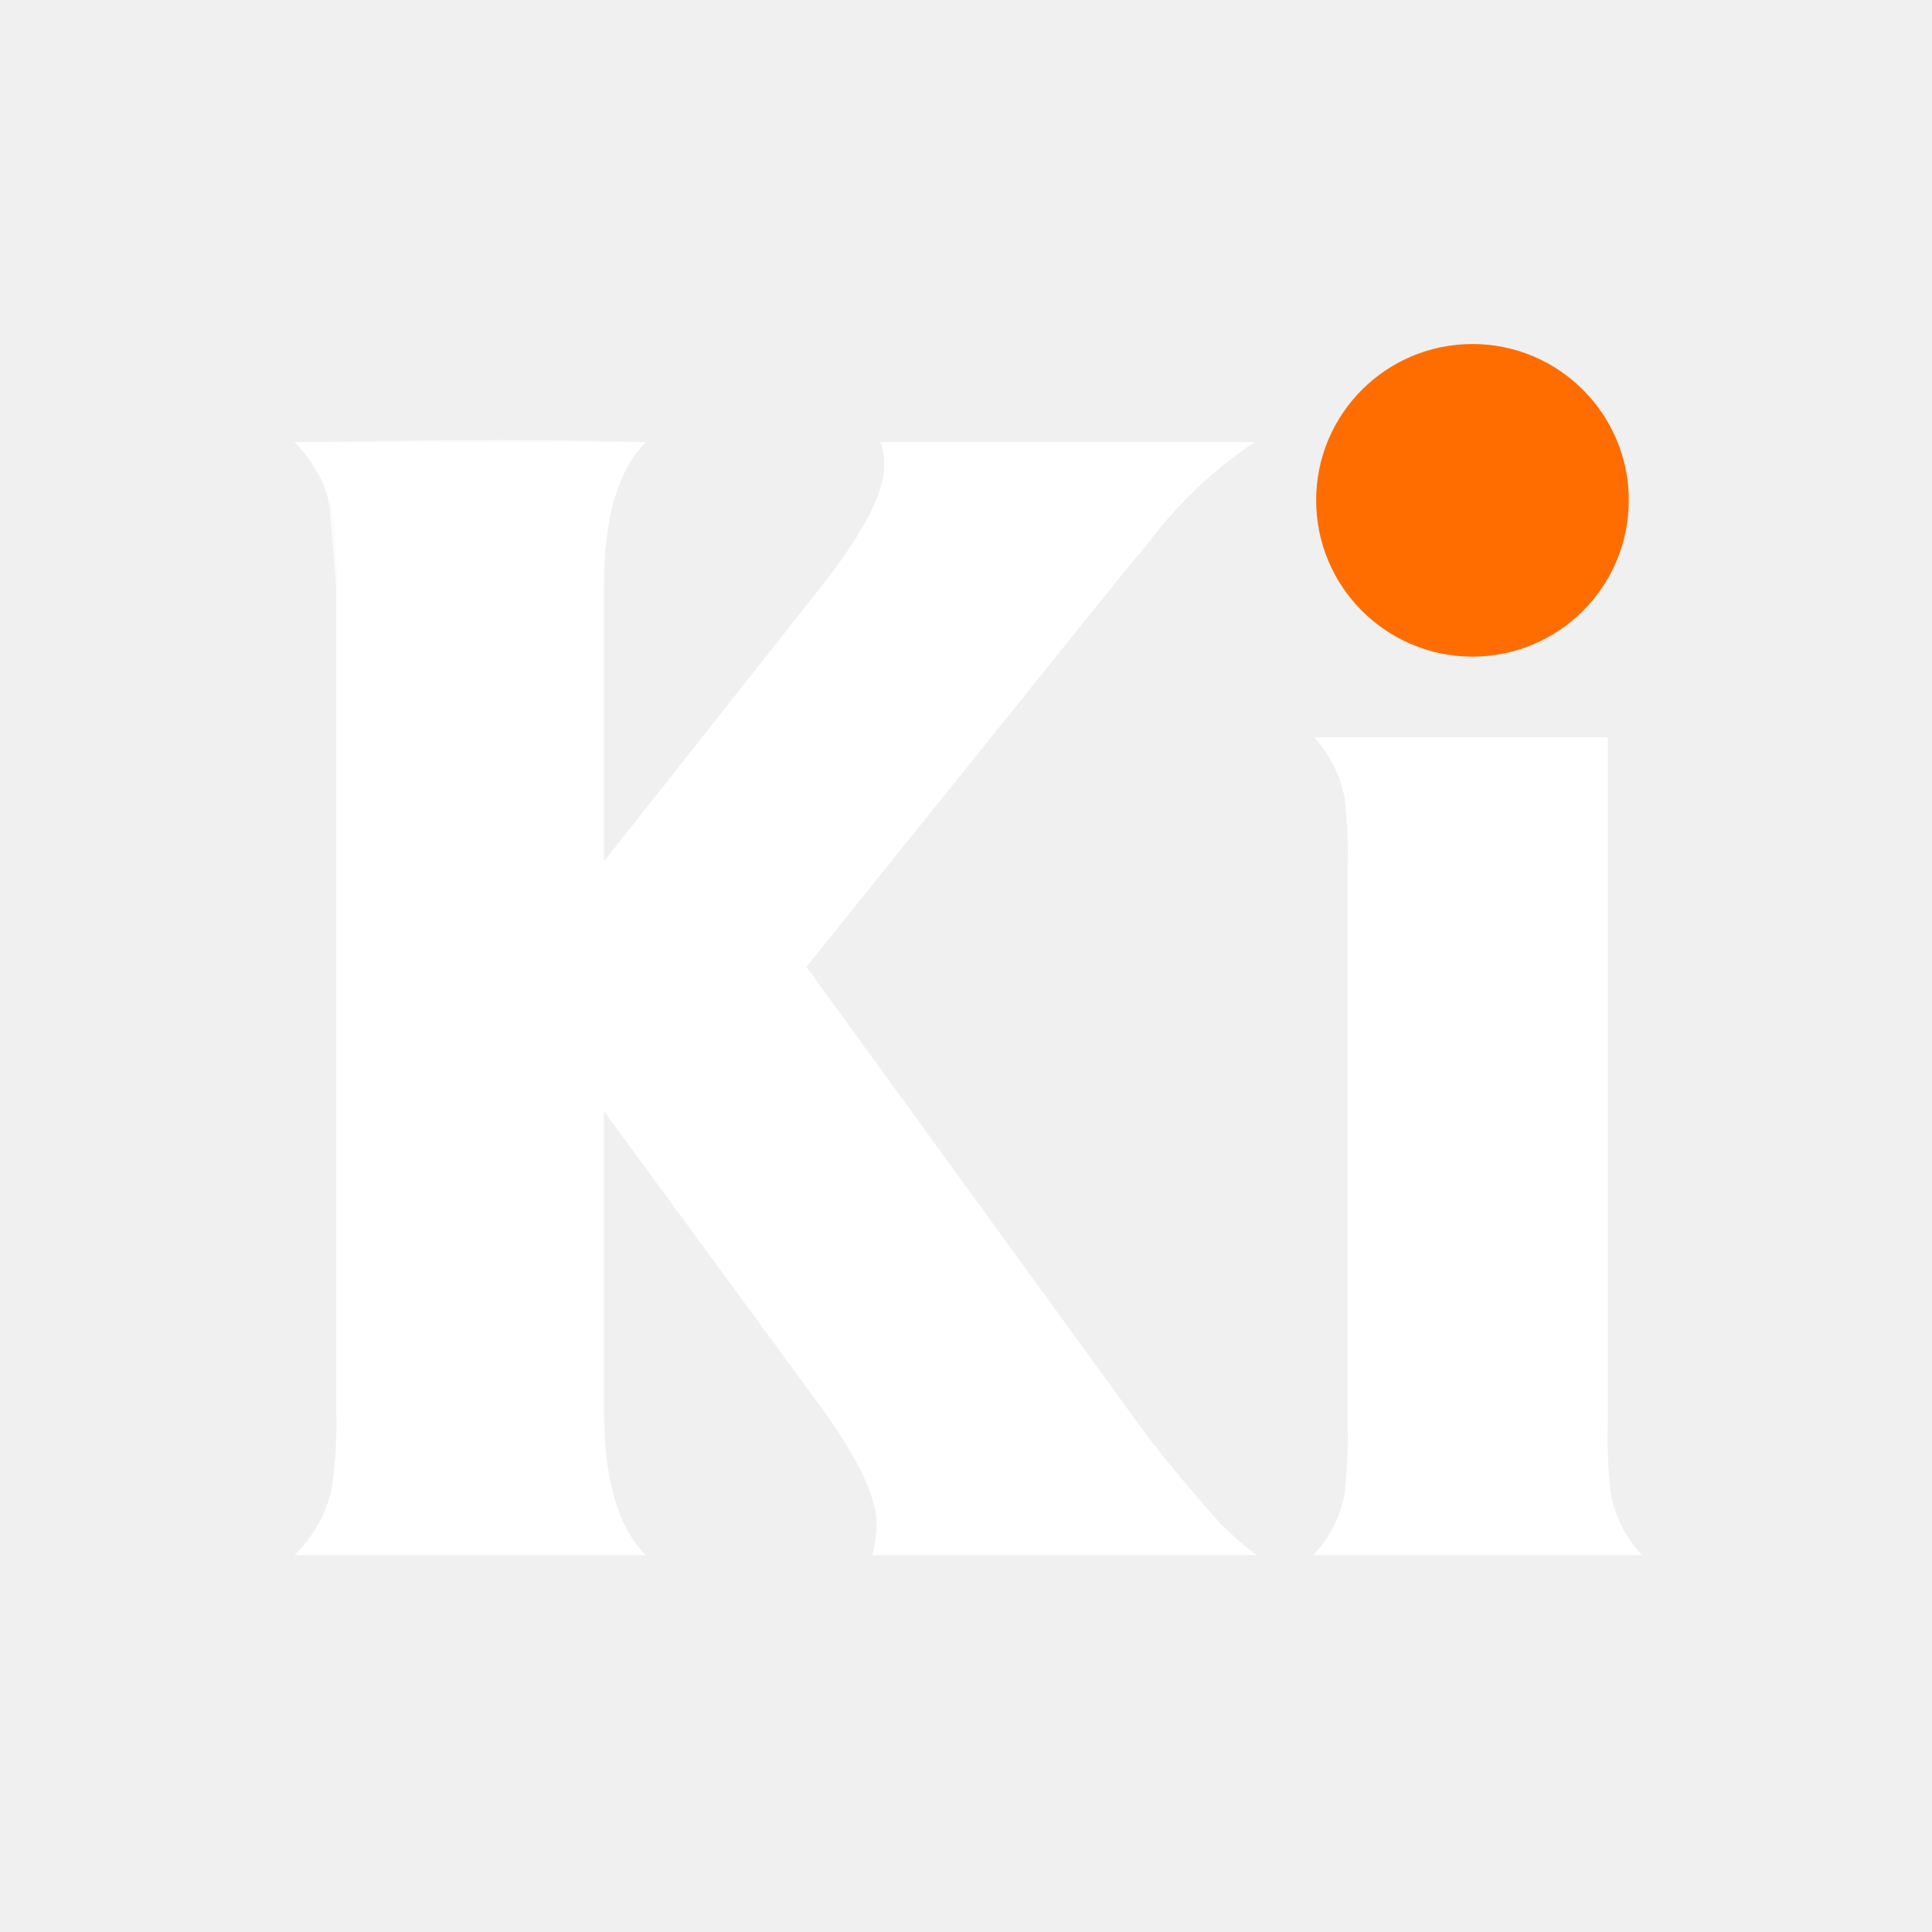
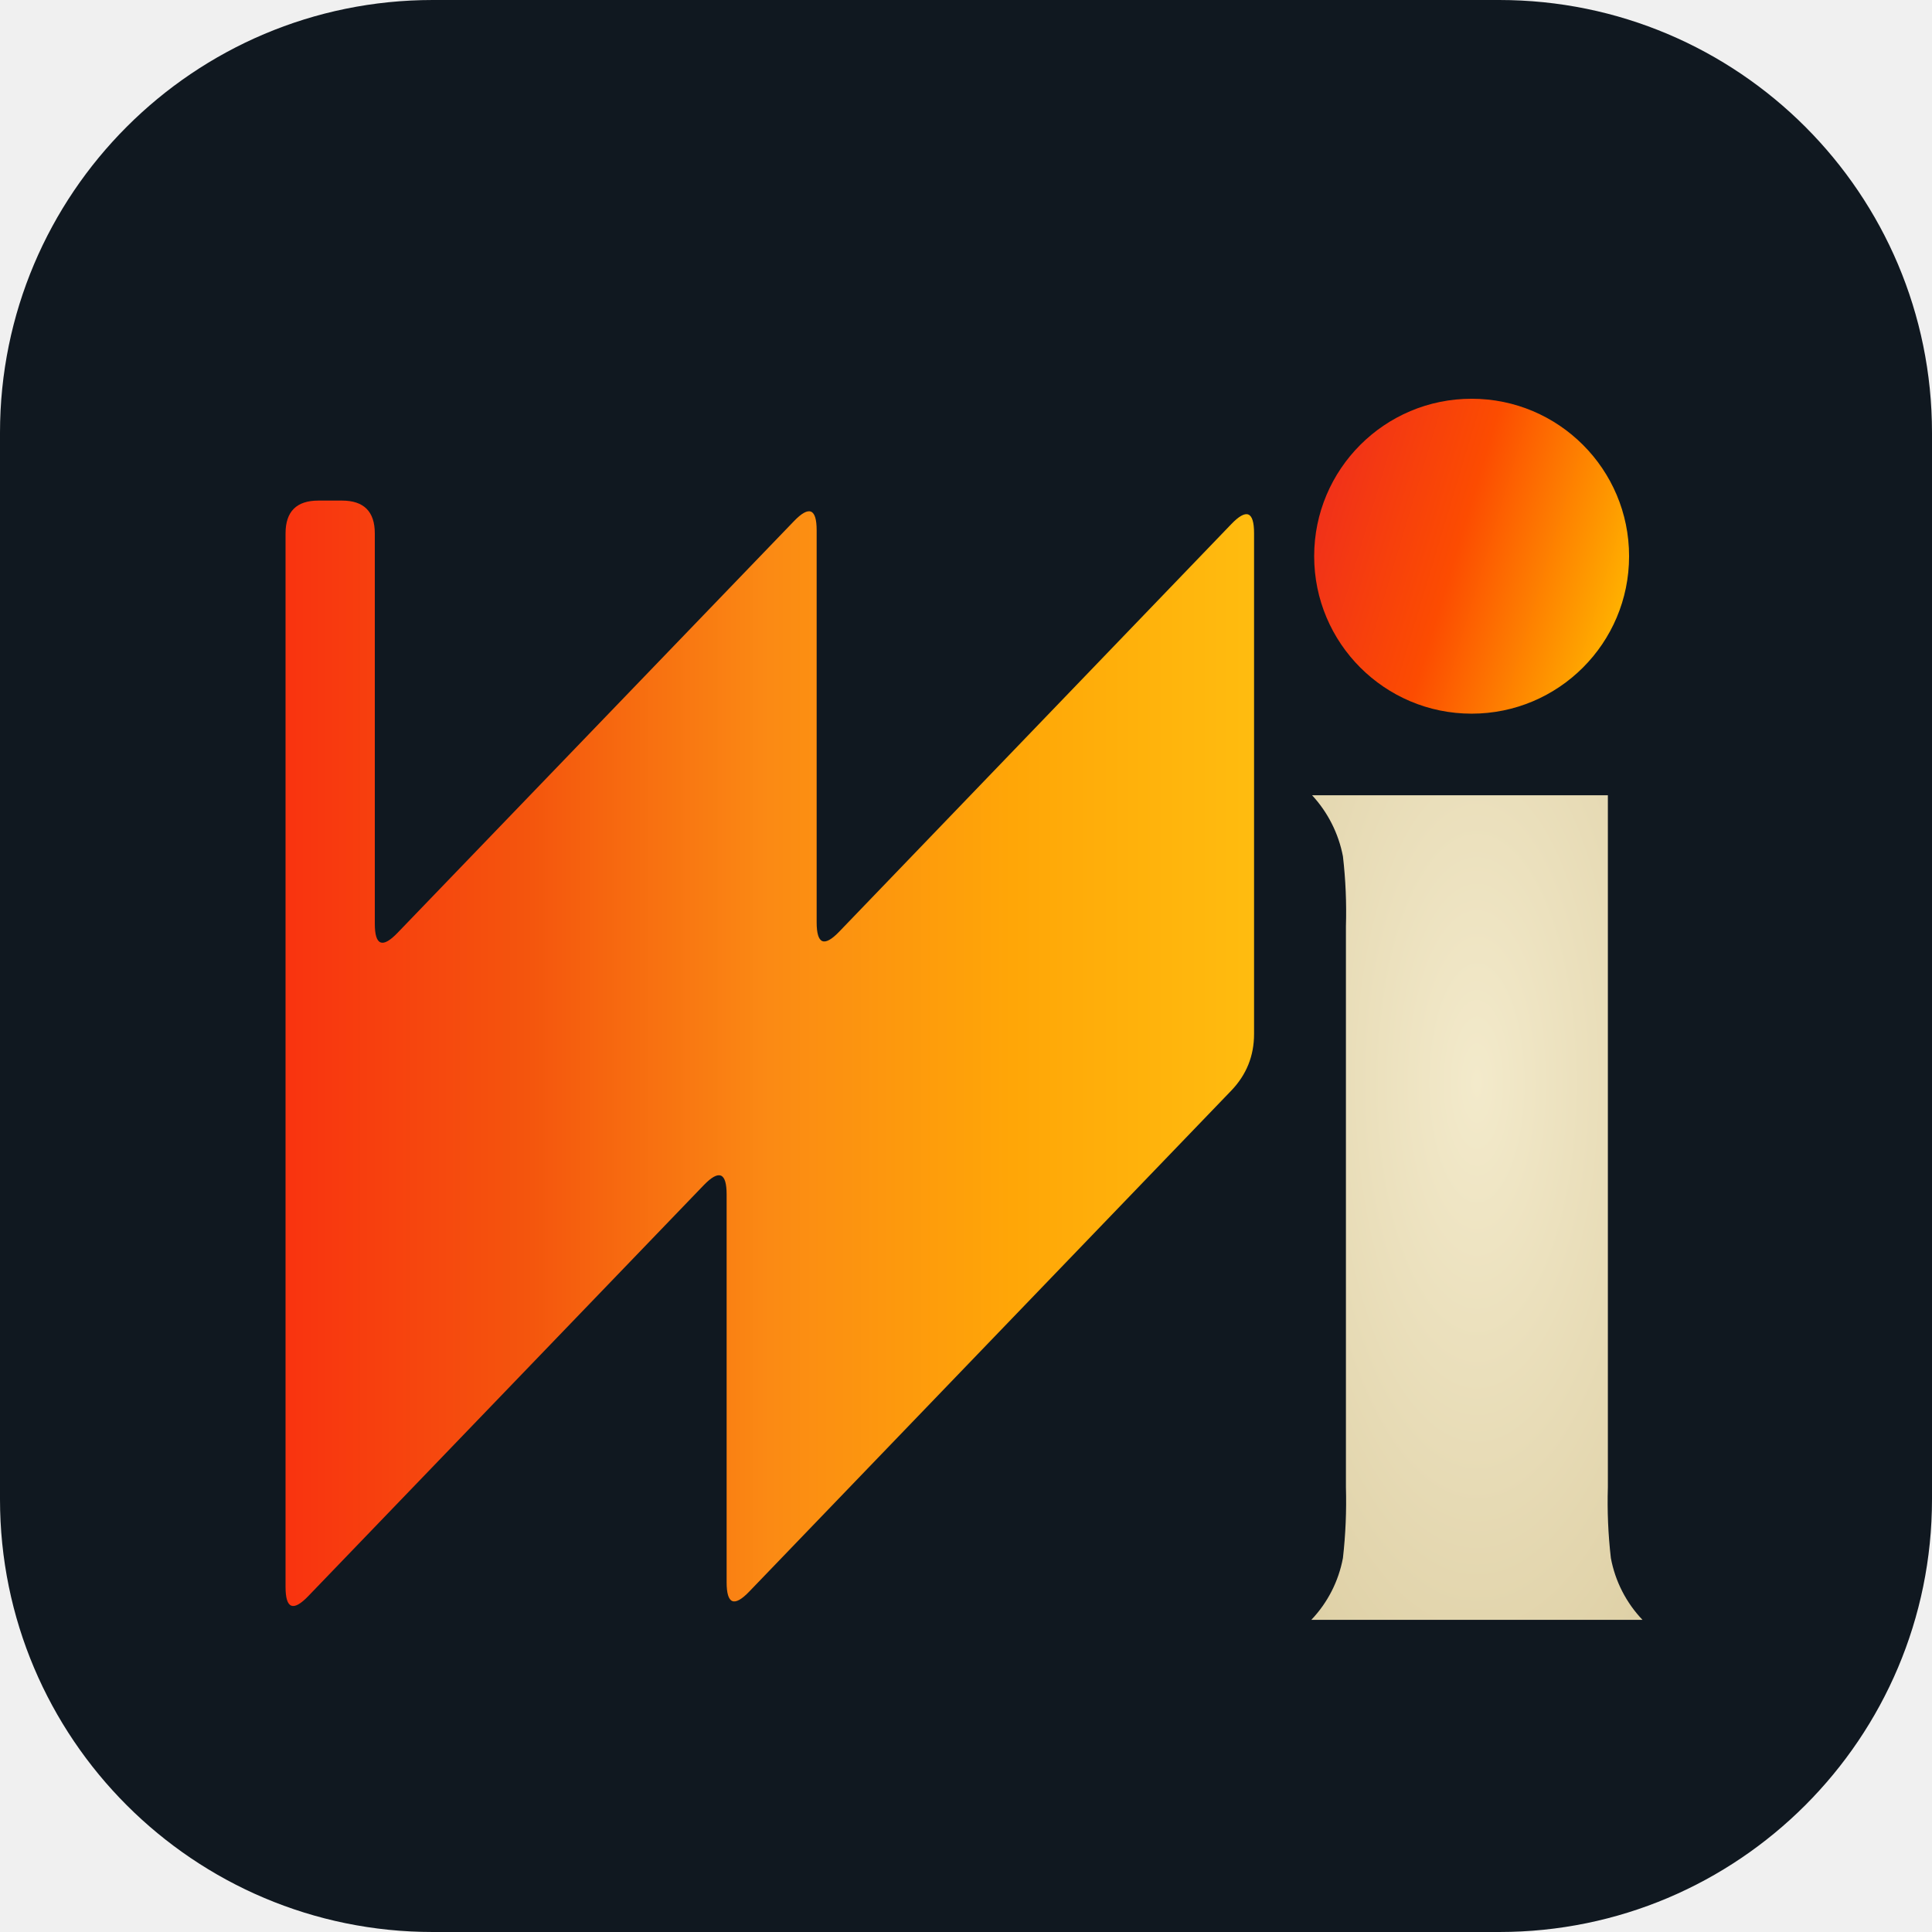
- <svg xmlns="http://www.w3.org/2000/svg" xmlns:xlink="http://www.w3.org/1999/xlink" viewBox="0 0 16 16" version="1.1" id="svg5496" width="16" height="16">
-   <defs id="defs5435">
-     <style id="style5390">.cls-1{fill:none;}.cls-2{isolation:isolate;}.cls-15,.cls-3{mix-blend-mode:overlay;}.cls-4{clip-path:url(#clip-path);}.cls-16,.cls-5{opacity:0.75;}.cls-5,.cls-7{mix-blend-mode:multiply;}.cls-6{clip-path:url(#clip-path-2);}.cls-7{opacity:0.6;}.cls-8{fill:url(#Безымянный_градиент_10);}.cls-9{mix-blend-mode:saturation;fill:url(#Безымянный_градиент_28);}.cls-10{clip-path:url(#clip-path-3);}.cls-11,.cls-16{fill:#fff;}.cls-12{fill:url(#Безымянный_градиент_114);}.cls-13{fill:url(#Безымянный_градиент_104);}.cls-14{fill:#ff6d00;}.cls-15{opacity:0.5;}</style>
-     <linearGradient id="Безымянный_градиент_10" x1="50.009" x2="50.009" y2="100" gradientUnits="userSpaceOnUse" gradientTransform="matrix(0.3510266,0,0,0.3510266,-2.880613,0.440658)">
-       <stop offset="0" stop-color="#2b4bb7" id="stop5398" style="stop-color:#404040;stop-opacity:1" />
-       <stop offset="1" stop-color="#2b2fb7" id="stop5400" style="stop-color:#262626;stop-opacity:1" />
+ <svg xmlns="http://www.w3.org/2000/svg" viewBox="0 0 100 100" width="48" height="48">
+   <defs>
+     <linearGradient id="wolffOrange" x1="0" y1="0.35" x2="1" y2="0.65">
+       <stop offset="0" stop-color="#F0301A" />
+       <stop offset="0.45" stop-color="#FC4C01" />
+       <stop offset="1" stop-color="#FFB400" />
    </linearGradient>
-     <radialGradient id="Безымянный_градиент_28" cx="50.009" cy="23.272" r="28.023" gradientTransform="matrix(0,-0.3510266,0.6258804,0,0.1085881,26.1642)" gradientUnits="userSpaceOnUse">
-       <stop offset="0" stop-color="#2b4bed" id="stop5403" style="stop-color:#666666;stop-opacity:1" />
-       <stop offset="1" stop-color="#2b2fb7" id="stop5405" style="stop-color:#404040;stop-opacity:1" />
+     <linearGradient id="wolffOrangeW" gradientUnits="userSpaceOnUse" x1="-4" y1="40" x2="62" y2="72">
+       <stop offset="0" stop-color="#F0301A" />
+       <stop offset="0.45" stop-color="#FC4C01" />
+       <stop offset="1" stop-color="#FFB400" />
+     </linearGradient>
+     <radialGradient id="creamW" gradientUnits="userSpaceOnUse" cx="29" cy="46" r="52">
+       <stop offset="0" stop-color="#F3EACB" />
+       <stop offset="1" stop-color="#DFD1A7" />
    </radialGradient>
-     <radialGradient id="Безымянный_градиент_114" cx="47.361" cy="53.197" r="38.302" gradientUnits="userSpaceOnUse">
-       <stop offset="0.001" stop-color="#fff" stop-opacity="0" id="stop5411" />
-       <stop offset="0.148" stop-color="#fbfbfb" stop-opacity="0.039" id="stop5413" />
-       <stop offset="0.372" stop-color="#f1f1f1" stop-opacity="0.146" id="stop5415" />
-       <stop offset="0.647" stop-color="#e0e0e0" stop-opacity="0.322" id="stop5417" />
-       <stop offset="0.958" stop-color="#c9c9c8" stop-opacity="0.564" id="stop5419" />
-       <stop offset="1" stop-color="#c6c6c5" stop-opacity="0.6" id="stop5421" />
+     <linearGradient id="tileBlack" x1="0" y1="0" x2="0" y2="1">
+       <stop offset="0" stop-color="#1C2937" />
+       <stop offset="1" stop-color="#101820" />
+     </linearGradient>
+     <linearGradient id="tileOrange" x1="0" y1="0" x2="0" y2="1">
+       <stop offset="0" stop-color="#FF6A1F" />
+       <stop offset="1" stop-color="#E23E00" />
+     </linearGradient>
+     <radialGradient id="cream" cx="0.5" cy="0.35" r="0.8">
+       <stop offset="0" stop-color="#F3EACB" />
+       <stop offset="1" stop-color="#DFD1A7" />
    </radialGradient>
-     <radialGradient xlink:href="#%D0%91%D0%B5%D0%B7%D1%8B%D0%BC%D1%8F%D0%BD%D0%BD%D1%8B%D0%B9_%D0%B3%D1%80%D0%B0%D0%B4%D0%B8%D0%B5%D0%BD%D1%82_114" id="radialGradient6102" gradientUnits="userSpaceOnUse" cx="47.361" cy="53.197" r="38.302" gradientTransform="matrix(0.3510266,0,0,0.3510266,-2.835543,0.431674)" />
-     <radialGradient xlink:href="#%D0%91%D0%B5%D0%B7%D1%8B%D0%BC%D1%8F%D0%BD%D0%BD%D1%8B%D0%B9_%D0%B3%D1%80%D0%B0%D0%B4%D0%B8%D0%B5%D0%BD%D1%82_114" id="radialGradient6104" gradientUnits="userSpaceOnUse" cx="47.361" cy="53.197" r="38.302" gradientTransform="matrix(0.3510266,0,0,0.3510266,-2.835543,0.431674)" />
+     <linearGradient id="wolffMarkK" gradientUnits="userSpaceOnUse" x1="14.779" y1="50" x2="64.913" y2="50">
+       <stop offset="0" stop-color="#F9330F" />
+       <stop offset="0.25" stop-color="#F4550D" />
+       <stop offset="0.5" stop-color="#FB8A14" />
+       <stop offset="0.75" stop-color="#FFA607" />
+       <stop offset="1" stop-color="#FFBC0F" />
+     </linearGradient>
+     <linearGradient id="wolffMark" gradientUnits="userSpaceOnUse" x1="15.75" y1="90" x2="308.4" y2="90">
+       <stop offset="0" stop-color="#F9330F" />
+       <stop offset="0.25" stop-color="#F4550D" />
+       <stop offset="0.5" stop-color="#FB8A14" />
+       <stop offset="0.75" stop-color="#FFA607" />
+       <stop offset="1" stop-color="#FFBC0F" />
+     </linearGradient>
+     <filter id="shadow" x="-20%" y="-20%" width="140%" height="140%">
+       <feGaussianBlur in="SourceAlpha" stdDeviation="1.6" />
+       <feOffset dy="1.4" />
+       <feComponentTransfer>
+         <feFuncA type="linear" slope="0.45" />
+       </feComponentTransfer>
+       <feMerge>
+         <feMergeNode />
+         <feMergeNode in="SourceGraphic" />
+       </feMerge>
+     </filter>
  </defs>
-   <g class="cls-2" id="g5494" transform="matrix(0.4558059,0,0,0.4558059,1.311513,-0.2008545)" style="stroke-width:2.194">
-     <rect class="cls-8" x="-2.877" width="35.103" height="35.103" rx="7.801" id="rect5459" y="0.441" style="fill:url(#%D0%91%D0%B5%D0%B7%D1%8B%D0%BC%D1%8F%D0%BD%D0%BD%D1%8B%D0%B9_%D0%B3%D1%80%D0%B0%D0%B4%D0%B8%D0%B5%D0%BD%D1%82_10);stroke-width:0.764" />
-     <rect class="cls-9" x="-2.877" width="35.103" height="35.103" rx="7.801" id="rect5461" y="0.441" style="fill:url(#%D0%91%D0%B5%D0%B7%D1%8B%D0%BC%D1%8F%D0%BD%D0%BD%D1%8B%D0%B9_%D0%B3%D1%80%D0%B0%D0%B4%D0%B8%D0%B5%D0%BD%D1%82_28);stroke-width:0.764" />
-     <path class="cls-11" d="m 8.095,16.093 3.898,-4.93 q 1.195,-1.508 1.195,-2.255 a 1.151,1.151 0 0 0 -0.068,-0.435 h 6.804 a 7.759,7.759 0 0 0 -1.94,1.835 q -0.367,0.435 -1.099,1.346 l -5.11,6.354 6.098,8.393 q 0.434,0.598 1.412,1.711 a 6.551,6.551 0 0 0 0.666,0.584 h -6.981 a 2.231,2.231 0 0 0 0.081,-0.557 q 0,-0.747 -1.032,-2.159 L 8.095,20.629 v 5.419 q 0,1.888 0.761,2.648 H 2.472 a 2.425,2.425 0 0 0 0.679,-1.209 8.267,8.267 0 0 0 0.081,-1.426 V 11.108 A 8.271,8.271 0 0 0 3.152,9.682 2.426,2.426 0 0 0 2.472,8.474 H 8.856 Q 8.095,9.234 8.095,11.108 Z" id="path5475" style="stroke-width:0.764" />
-     <path class="cls-11" d="m 26.335,13.838 v 12.467 a 8.771,8.771 0 0 0 0.054,1.277 2.195,2.195 0 0 0 0.57,1.114 h -5.976 a 2.199,2.199 0 0 0 0.57,-1.114 9.028,9.028 0 0 0 0.054,-1.277 V 16.201 A 8.699,8.699 0 0 0 21.554,14.938 2.242,2.242 0 0 0 20.997,13.838 Z M 23.971,6.735 a 2.724,2.724 0 0 1 2.716,2.716 2.716,2.716 0 0 1 -5.432,0 2.69,2.69 0 0 1 2.716,-2.716 z" id="path5477" style="stroke-width:0.764" />
-     <path class="cls-12" d="m 8.095,16.093 3.898,-4.93 q 1.195,-1.508 1.195,-2.255 a 1.151,1.151 0 0 0 -0.068,-0.435 h 6.804 a 7.759,7.759 0 0 0 -1.94,1.835 q -0.367,0.435 -1.099,1.346 l -5.11,6.354 6.098,8.393 q 0.434,0.598 1.412,1.711 a 6.551,6.551 0 0 0 0.666,0.584 h -6.981 a 2.231,2.231 0 0 0 0.081,-0.557 q 0,-0.747 -1.032,-2.159 L 8.095,20.629 v 5.419 q 0,1.888 0.761,2.648 H 2.472 a 2.425,2.425 0 0 0 0.679,-1.209 8.267,8.267 0 0 0 0.081,-1.426 V 11.108 A 8.271,8.271 0 0 0 3.152,9.682 2.426,2.426 0 0 0 2.472,8.474 H 8.856 Q 8.095,9.234 8.095,11.108 Z" id="path5479" style="fill:url(#radialGradient6102);stroke-width:0.764" />
-     <path class="cls-12" d="m 26.335,13.838 v 12.467 a 8.771,8.771 0 0 0 0.054,1.277 2.195,2.195 0 0 0 0.57,1.114 h -5.976 a 2.199,2.199 0 0 0 0.57,-1.114 9.028,9.028 0 0 0 0.054,-1.277 V 16.201 A 8.699,8.699 0 0 0 21.554,14.938 2.242,2.242 0 0 0 20.997,13.838 Z M 23.971,6.735 a 2.724,2.724 0 0 1 2.716,2.716 2.716,2.716 0 0 1 -5.432,0 2.69,2.69 0 0 1 2.716,-2.716 z" id="path5481" style="fill:url(#radialGradient6104);stroke-width:0.764" />
-     <g class="cls-15" id="g5489" style="stroke-width:2.188" transform="matrix(1.005724,0,0,1,-0.48582,2.634574)" />
-     <path class="cls-16" d="M 3.233,11.155 C 3.204,10.703 3.16,10.25 3.118,9.801 A 1.511,1.511 0 0 0 2.964,9.169 5.397,5.397 0 0 0 2.61,8.603 l -0.085,-0.119 0.147,-0.004 q 1.545,-0.039 3.091,-0.042 c 0.515,-0.007 1.031,0.003 1.546,0.005 0.515,7.333e-4 1.031,0.021 1.546,0.03 -0.515,0.023 -1.03,0.058 -1.545,0.072 -0.515,0.016 -1.03,0.04 -1.545,0.047 q -1.545,0.038 -3.091,0.043 l 0.062,-0.123 a 4.242,4.242 0 0 1 0.352,0.595 1.064,1.064 0 0 1 0.107,0.341 c 0.016,0.116 0.022,0.23 0.029,0.344 0.027,0.454 0.015,0.909 0.009,1.362 z" id="path5491" style="stroke-width:0.764" />
-     <circle style="fill:#ff6d00;fill-opacity:1;stroke-width:1.529;stroke-linecap:round;stroke-linejoin:round" id="path6063" cx="23.876" cy="9.531" r="2.84" />
+   <rect width="100" height="100" rx="22.4" fill="#101820" />
+   <path d="M 14.78,27.61 Q 14.78,25.91 16.48,25.91 L 17.70,25.91 Q 19.40,25.91 19.40,27.61 L 19.40,47.81 Q 19.40,49.51 20.58,48.28 L 41.09,26.98 Q 42.27,25.75 42.27,27.45 L 42.27,47.74 Q 42.27,49.44 43.44,48.22 L 63.73,27.13 Q 64.91,25.90 64.91,27.60 L 64.91,53.52 Q 64.91,55.22 63.73,56.45 L 38.78,82.38 Q 37.61,83.60 37.61,81.90 L 37.61,61.82 Q 37.61,60.12 36.43,61.34 L 15.96,82.61 Q 14.78,83.84 14.78,82.14 Z" fill="url(#wolffMarkK)" />
+   <g transform="translate(0.000 0)">
+     <path d="m 83.223,41.162 v 35.814 a 25.157,25.195 0 0 0 0.155,3.667 6.296,6.305 0 0 0 1.636,3.199 H 67.874 a 6.307,6.316 0 0 0 1.636,-3.199 25.895,25.934 0 0 0 0.155,-3.667 V 47.95 A 24.951,24.988 0 0 0 69.51,44.322 6.431,6.441 0 0 0 67.913,41.162 Z" fill="url(#cream)" />
+     <circle cx="76.171" cy="28.789" r="8.15" fill="url(#wolffOrange)" />
  </g>
</svg>
